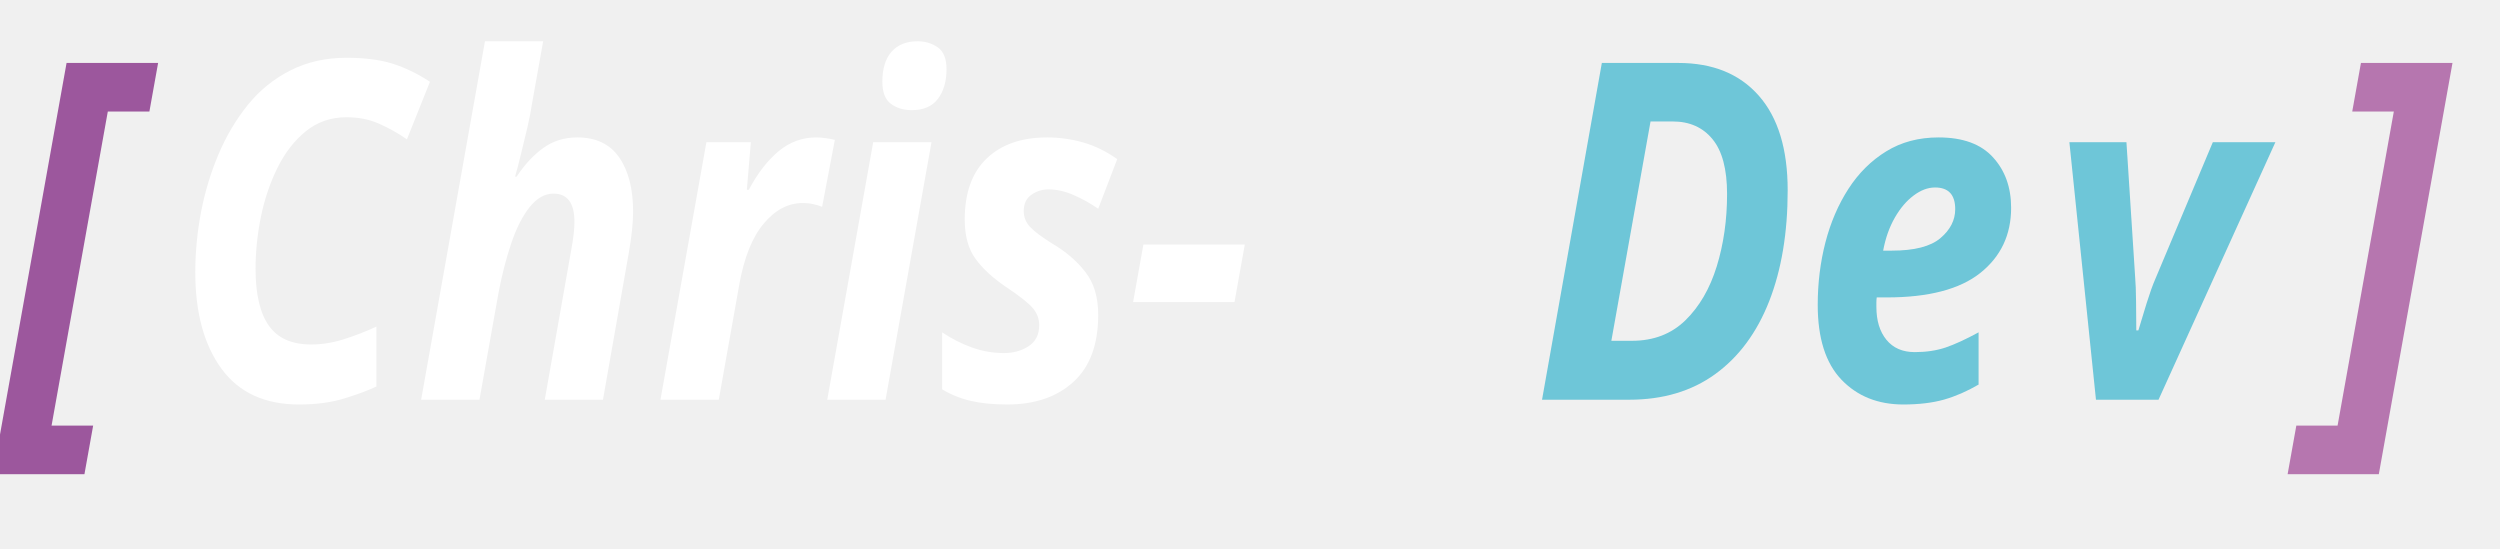
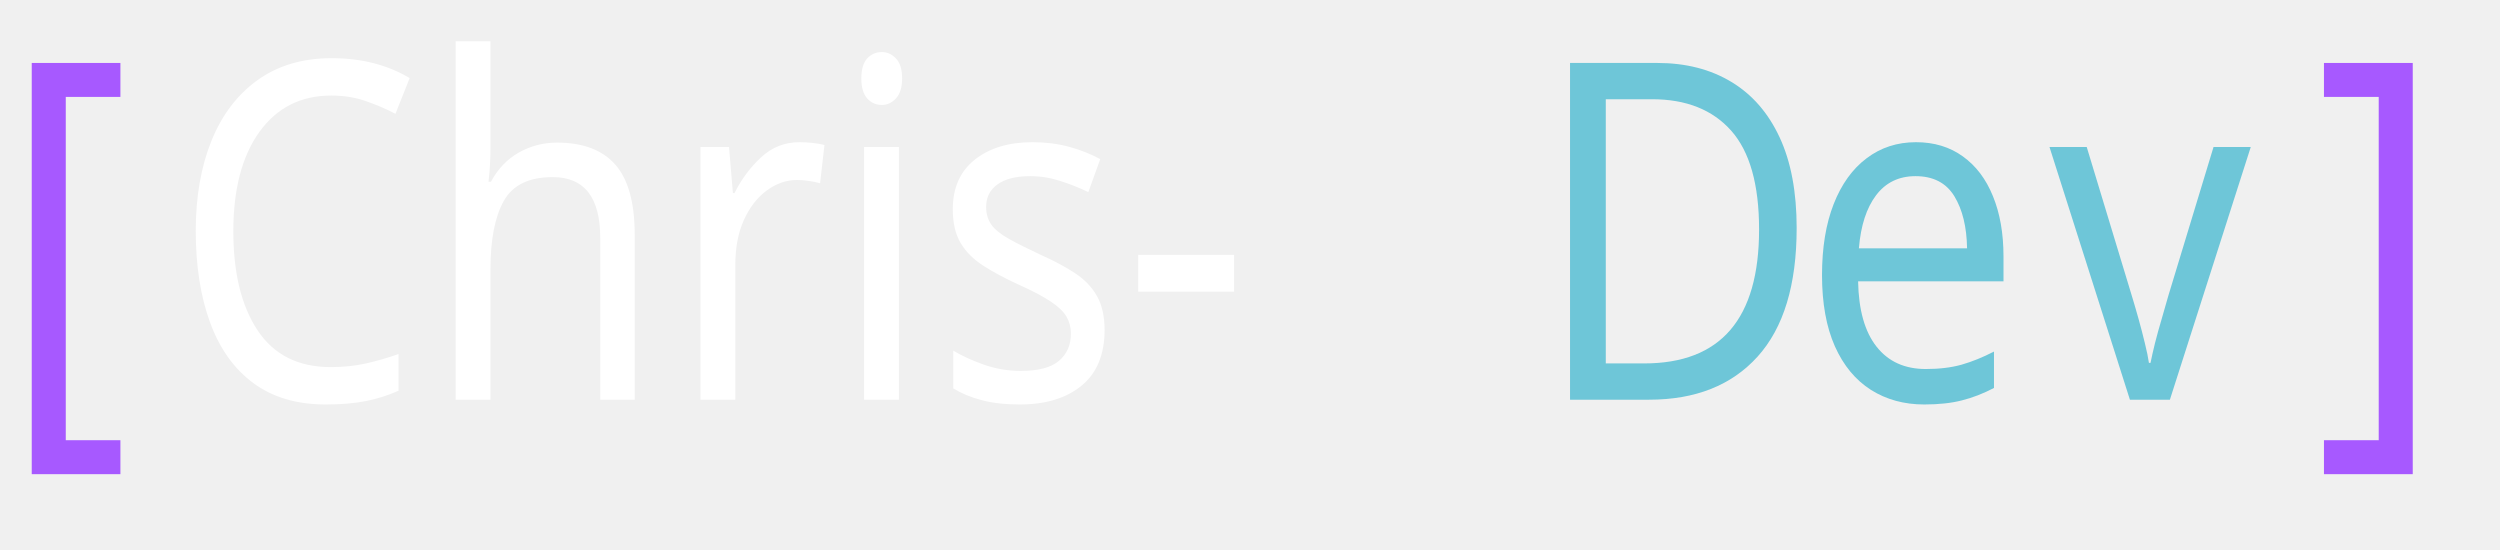
- <svg xmlns="http://www.w3.org/2000/svg" viewBox="0 0 286.39 62.87">
-   <defs>
-     <style>.cls-1{font-size:54.03px;fill:#9c579d;font-family:JumperPERSONALUSEONLY-Extra-BoldItalic, Jumper PERSONAL USE ONLY;font-weight:700;font-style:italic;}.cls-2{fill:#fff;}.cls-3,.cls-4,.cls-5{fill:#6ec6d8;}.cls-4{letter-spacing:-0.04em;}.cls-5{letter-spacing:0em;}.cls-6{fill:#b676af;}</style>
-   </defs>
-   <g id="Capa_2" data-name="Capa 2">
-     <g id="Capa_1-2" data-name="Capa 1">
-       <text class="cls-1" transform="translate(0 45.79) scale(0.84 1)">[<tspan class="cls-2" x="23.4" y="0">Chris-</tspan>
-         <tspan class="cls-3" x="208.89" y="0">D</tspan>
-         <tspan class="cls-4" x="245.52" y="0">e</tspan>
-         <tspan class="cls-5" x="279.51" y="0">v</tspan>
-         <tspan class="cls-6" x="315.6" y="0">]</tspan>
-       </text>
+ <svg xmlns="http://www.w3.org/2000/svg" version="1.1" id="Capa_1" x="0px" y="0px" viewBox="0 0 286.4 62.9" style="enable-background:new 0 0 286.4 62.9;" xml:space="preserve">
+   <style type="text/css">
+ 	.st0{fill:#A759FF;}
+ 	.st1{font-family:'Arial-BoldItalicMT';}
+ 	.st2{font-size:54.03px;}
+ 	.st3{fill:#FFFFFF;}
+ 	.st4{fill:#6EC6D8;}
+ 	.st5{letter-spacing:-1.2;}
+ </style>
+   <g>
+     <g id="Capa_1-2">
+       <g>
+         <text transform="matrix(0.84 0 0 1 0 45.79)" class="st0 st1 st2">[</text>
+       </g>
+       <text transform="matrix(0.84 0 0 1 19.6558 45.79)" class="st3 st1 st2">Chris-</text>
+       <text transform="matrix(0.84 0 0 1 175.4673 45.79)" class="st4 st1 st2">D</text>
+       <text transform="matrix(0.84 0 0 1 206.2363 45.79)" class="st4 st1 st2 st5">e</text>
+       <text transform="matrix(0.84 0 0 1 234.7881 45.79)" class="st4 st1 st2">v</text>
+       <g>
+         <text transform="matrix(0.84 0 0 1 265.1035 45.79)" class="st0 st1 st2">]</text>
+       </g>
    </g>
  </g>
</svg>
